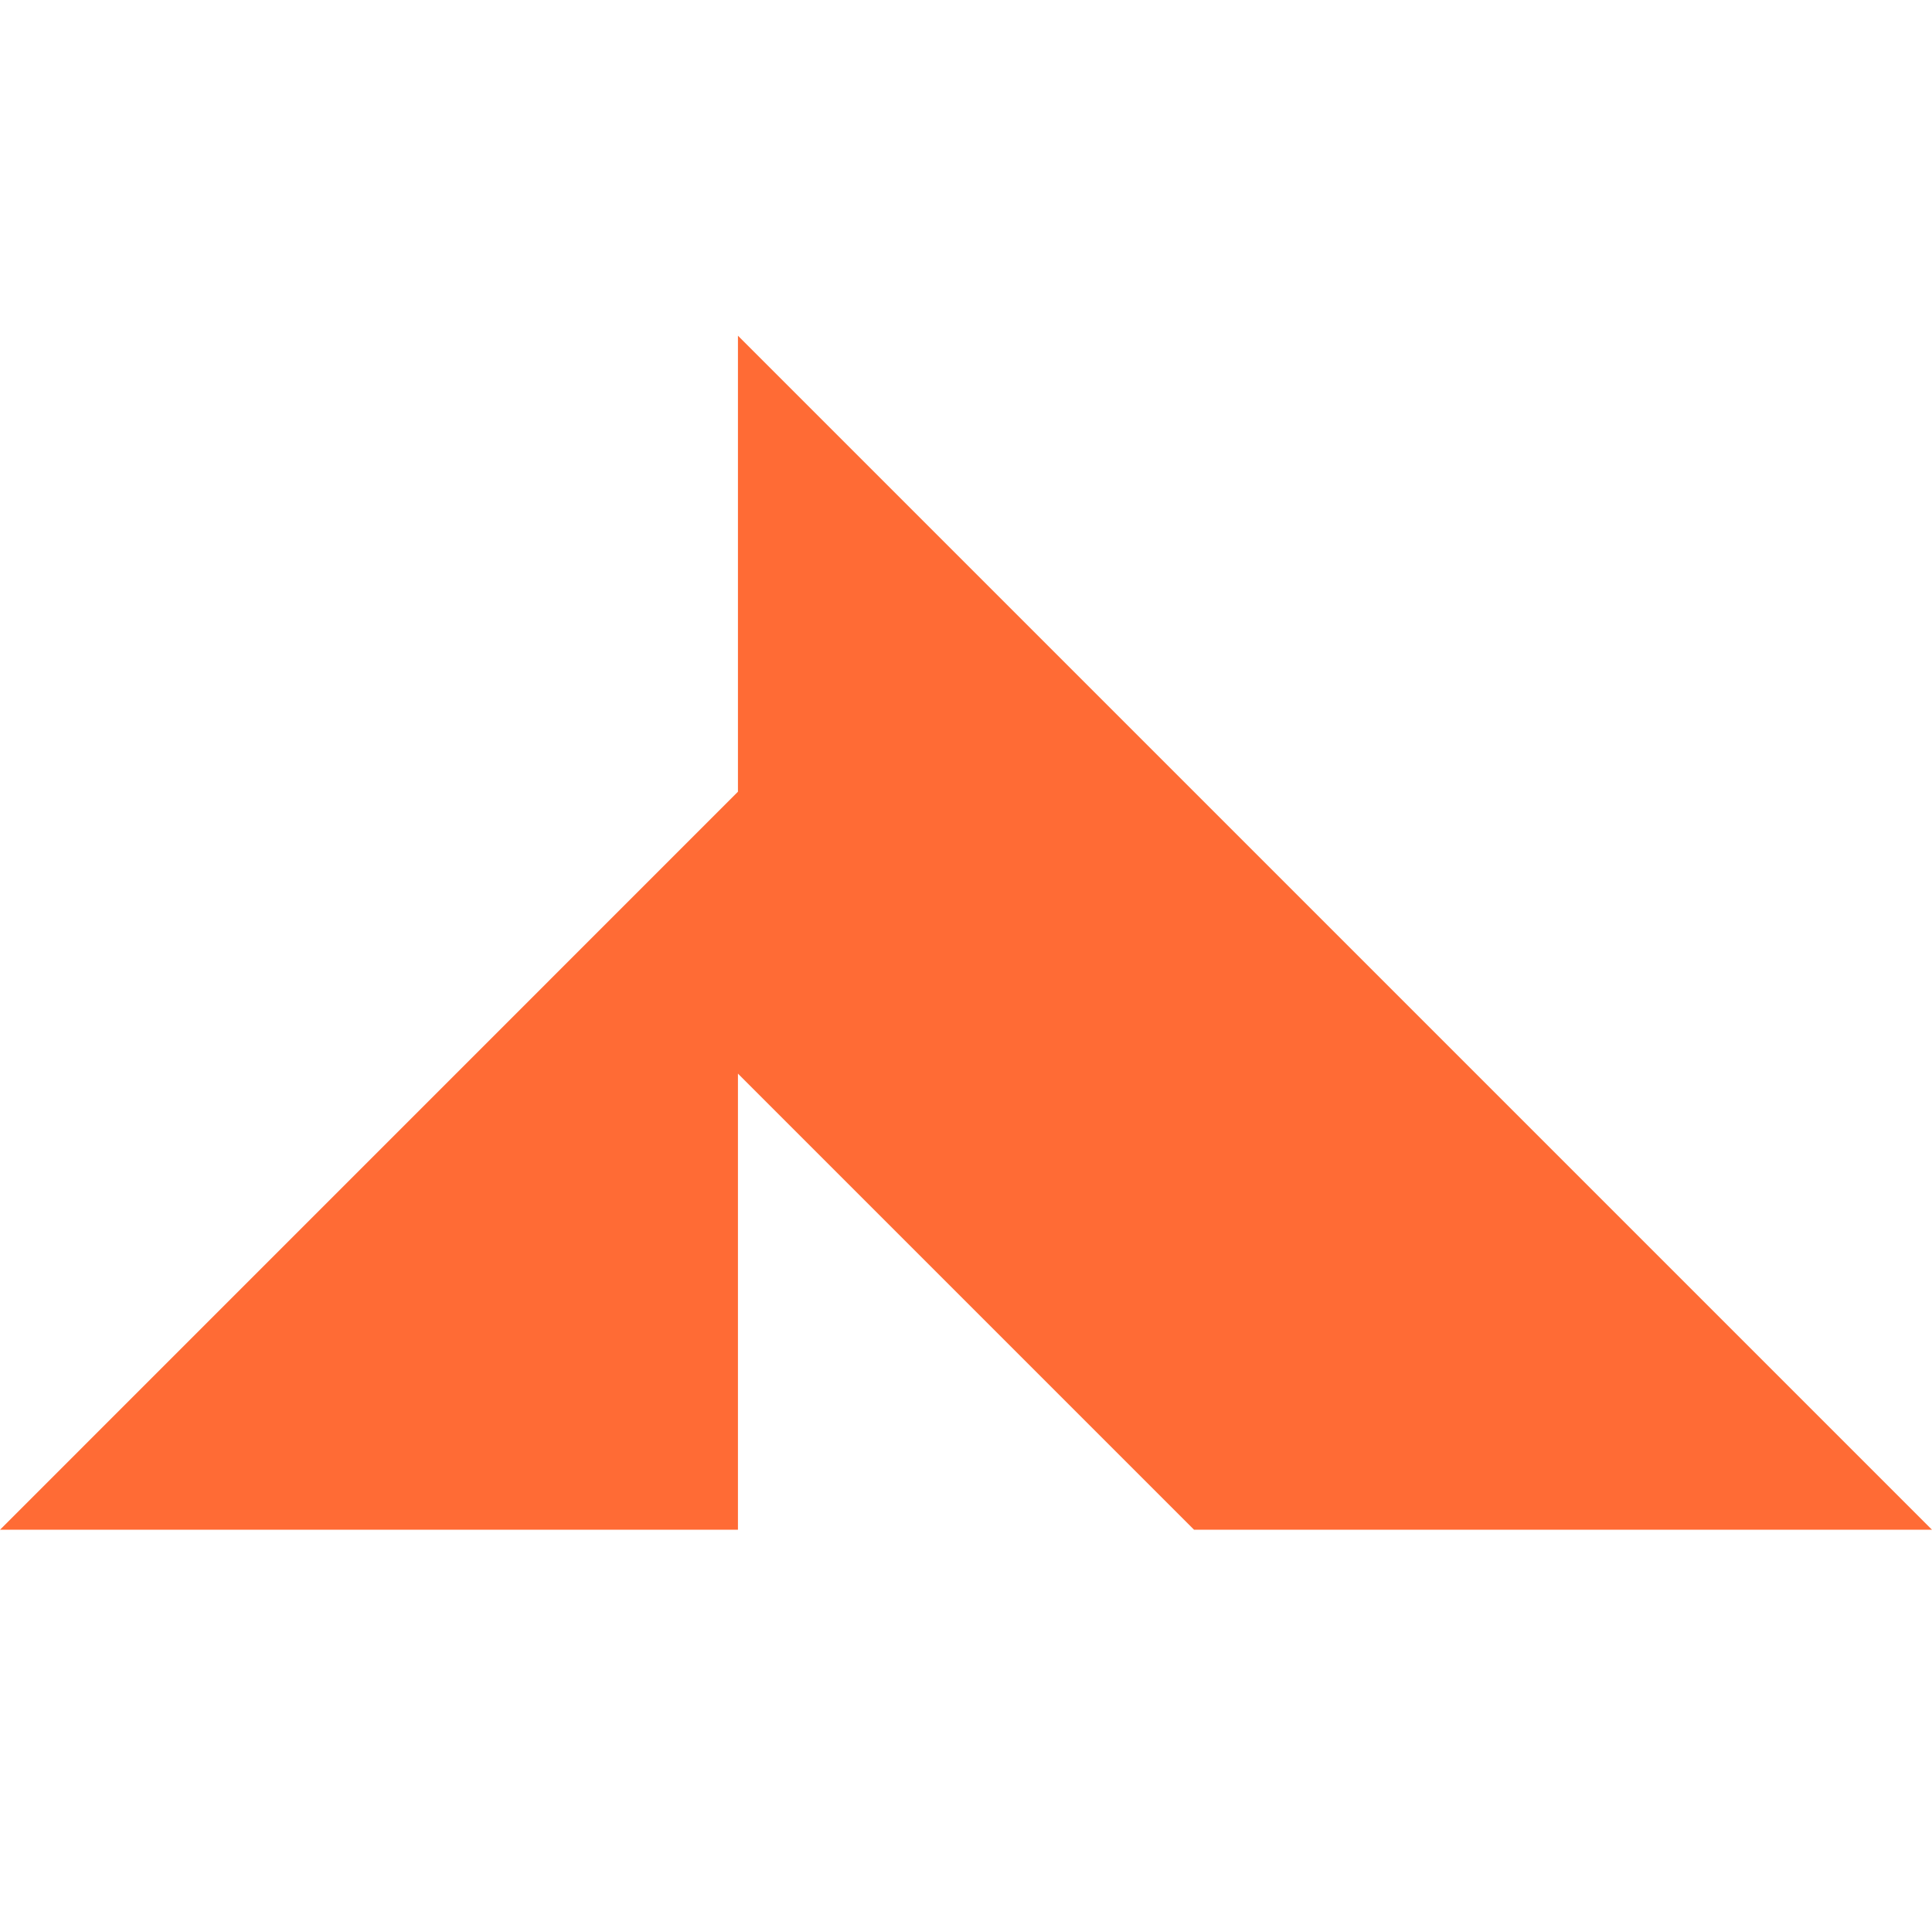
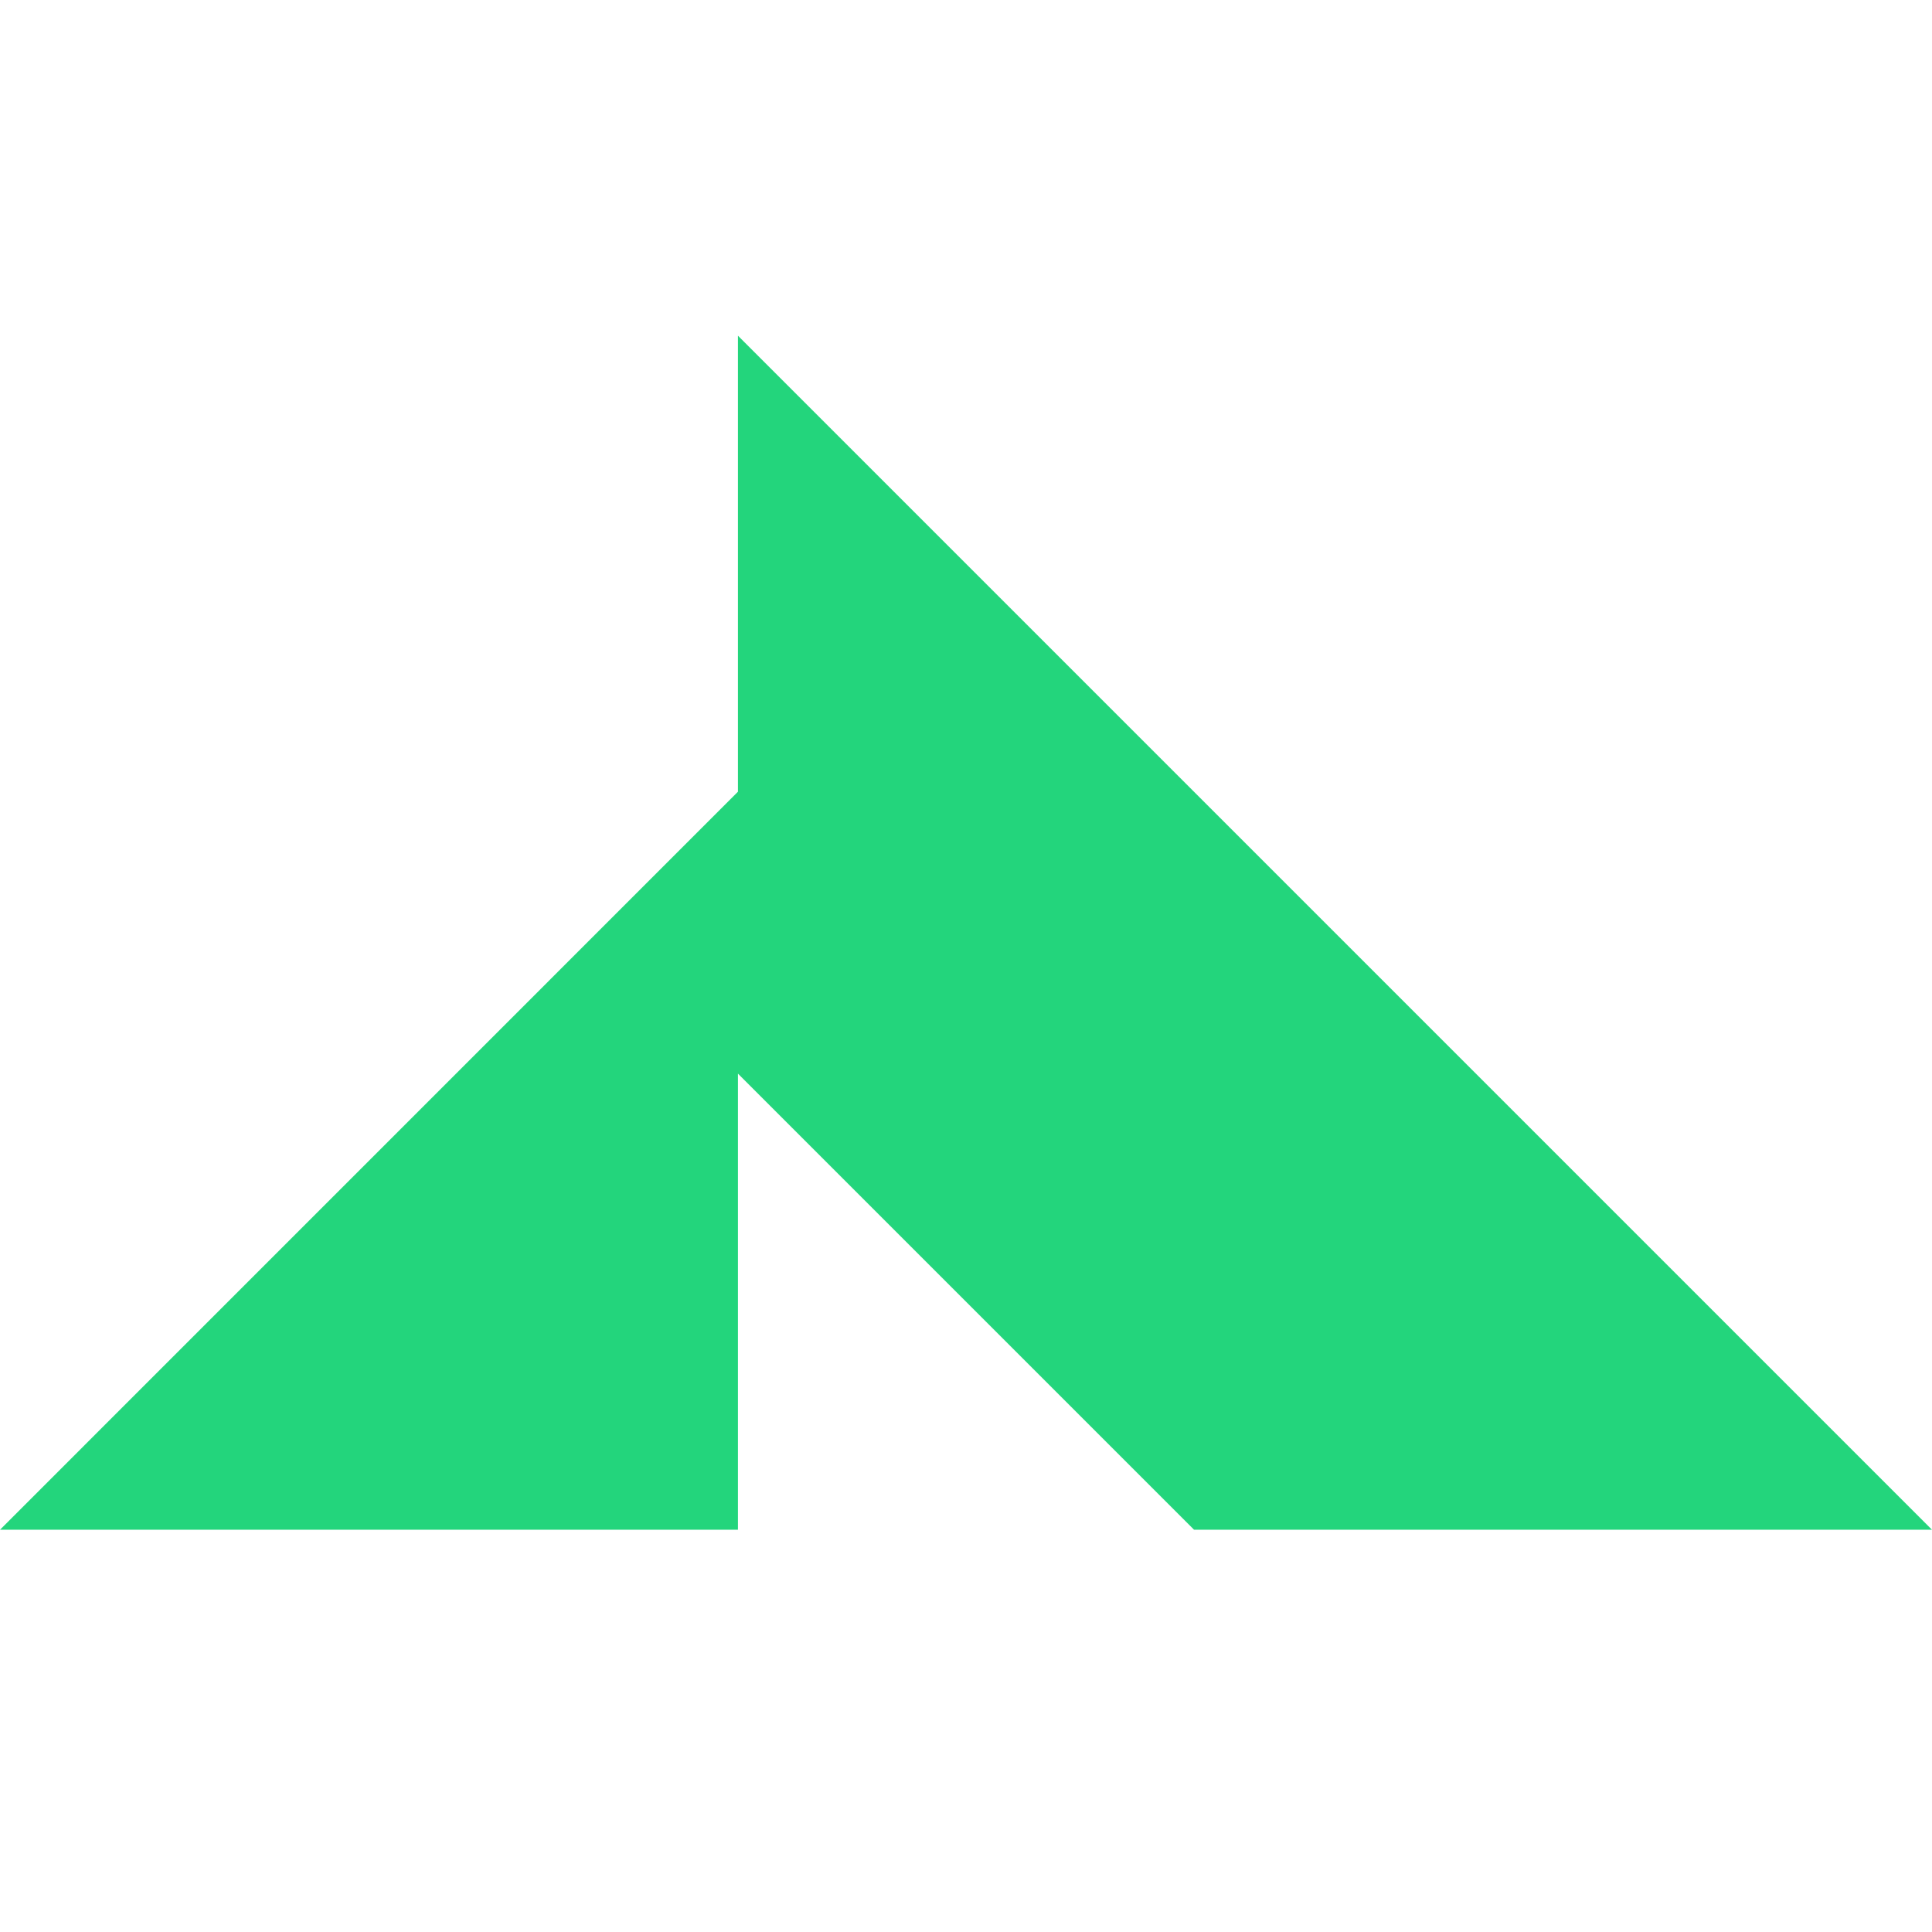
- <svg xmlns="http://www.w3.org/2000/svg" fill="#ff6b35" fill-rule="evenodd" height="1em" style="flex:none;line-height:1" viewBox="0 0 24 24" width="1em">
+ <svg xmlns="http://www.w3.org/2000/svg" fill="#23D57C" fill-rule="evenodd" height="1em" style="flex:none;line-height:1" viewBox="0 0 24 24" width="1em">
  <path clip-rule="evenodd" d="M9.167 4.17v5.665L0 19.003h9.167v-5.666l5.666 5.666H24L9.167 4.17z" />
</svg>
